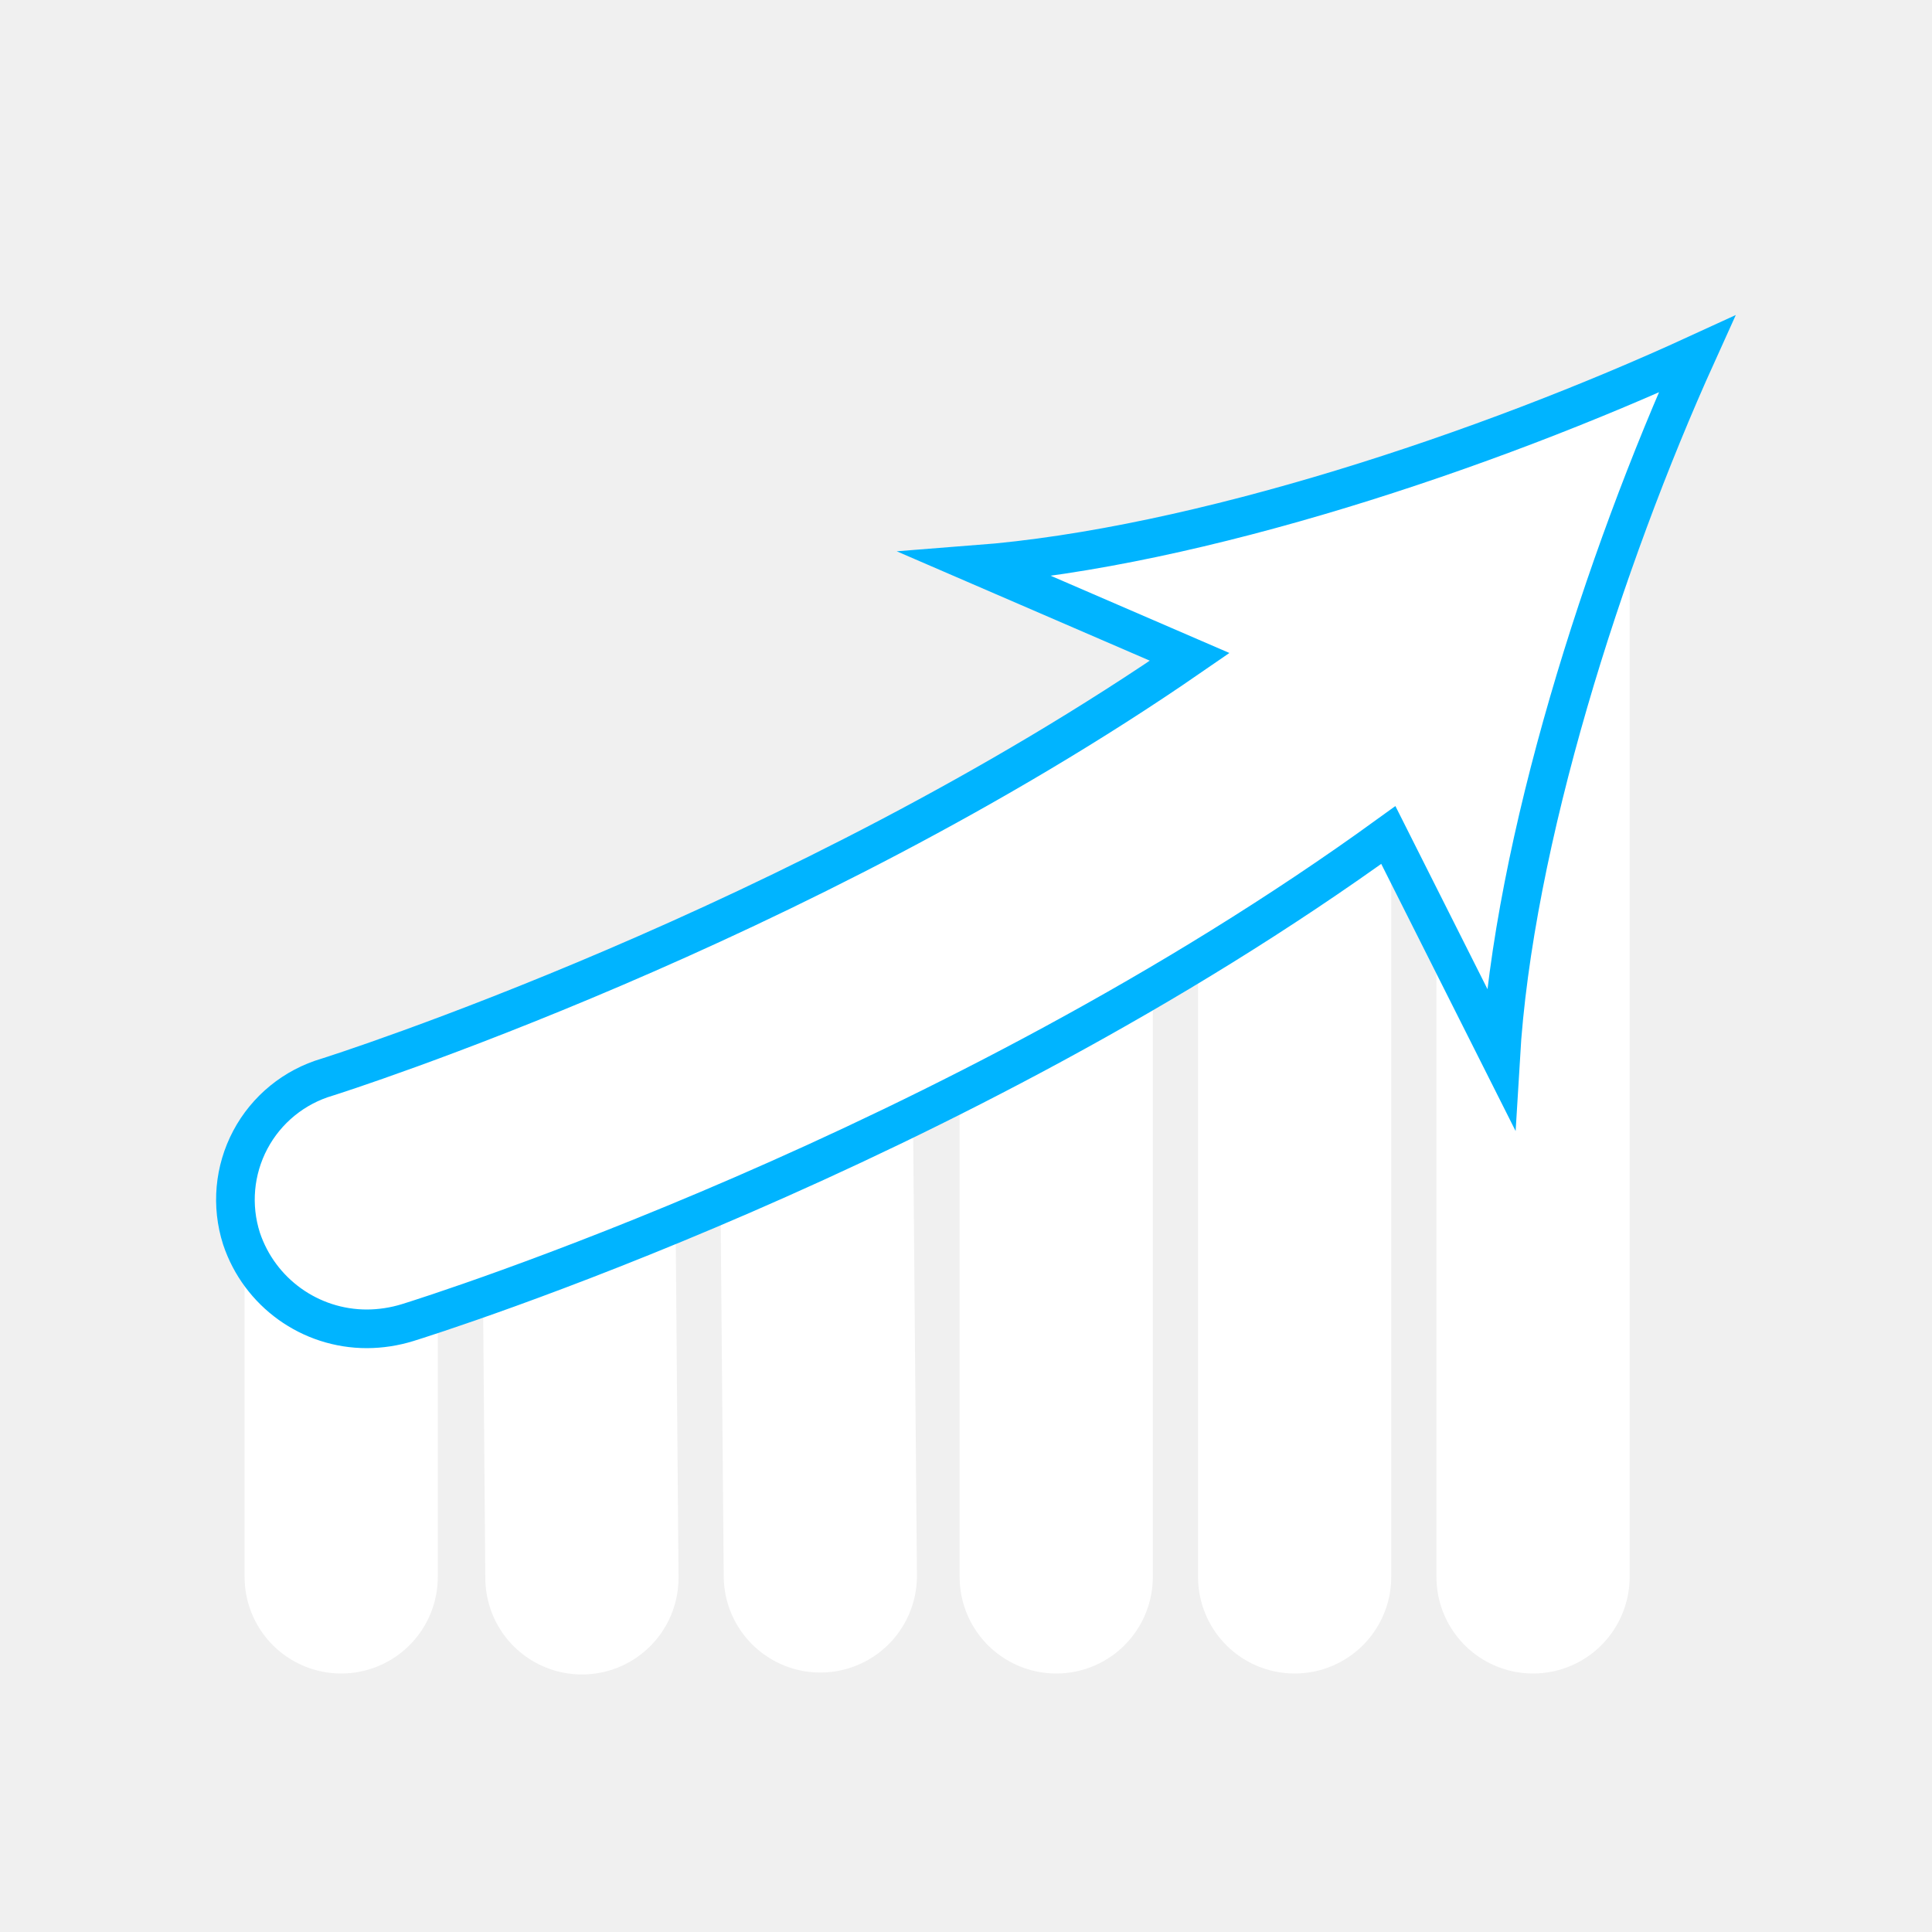
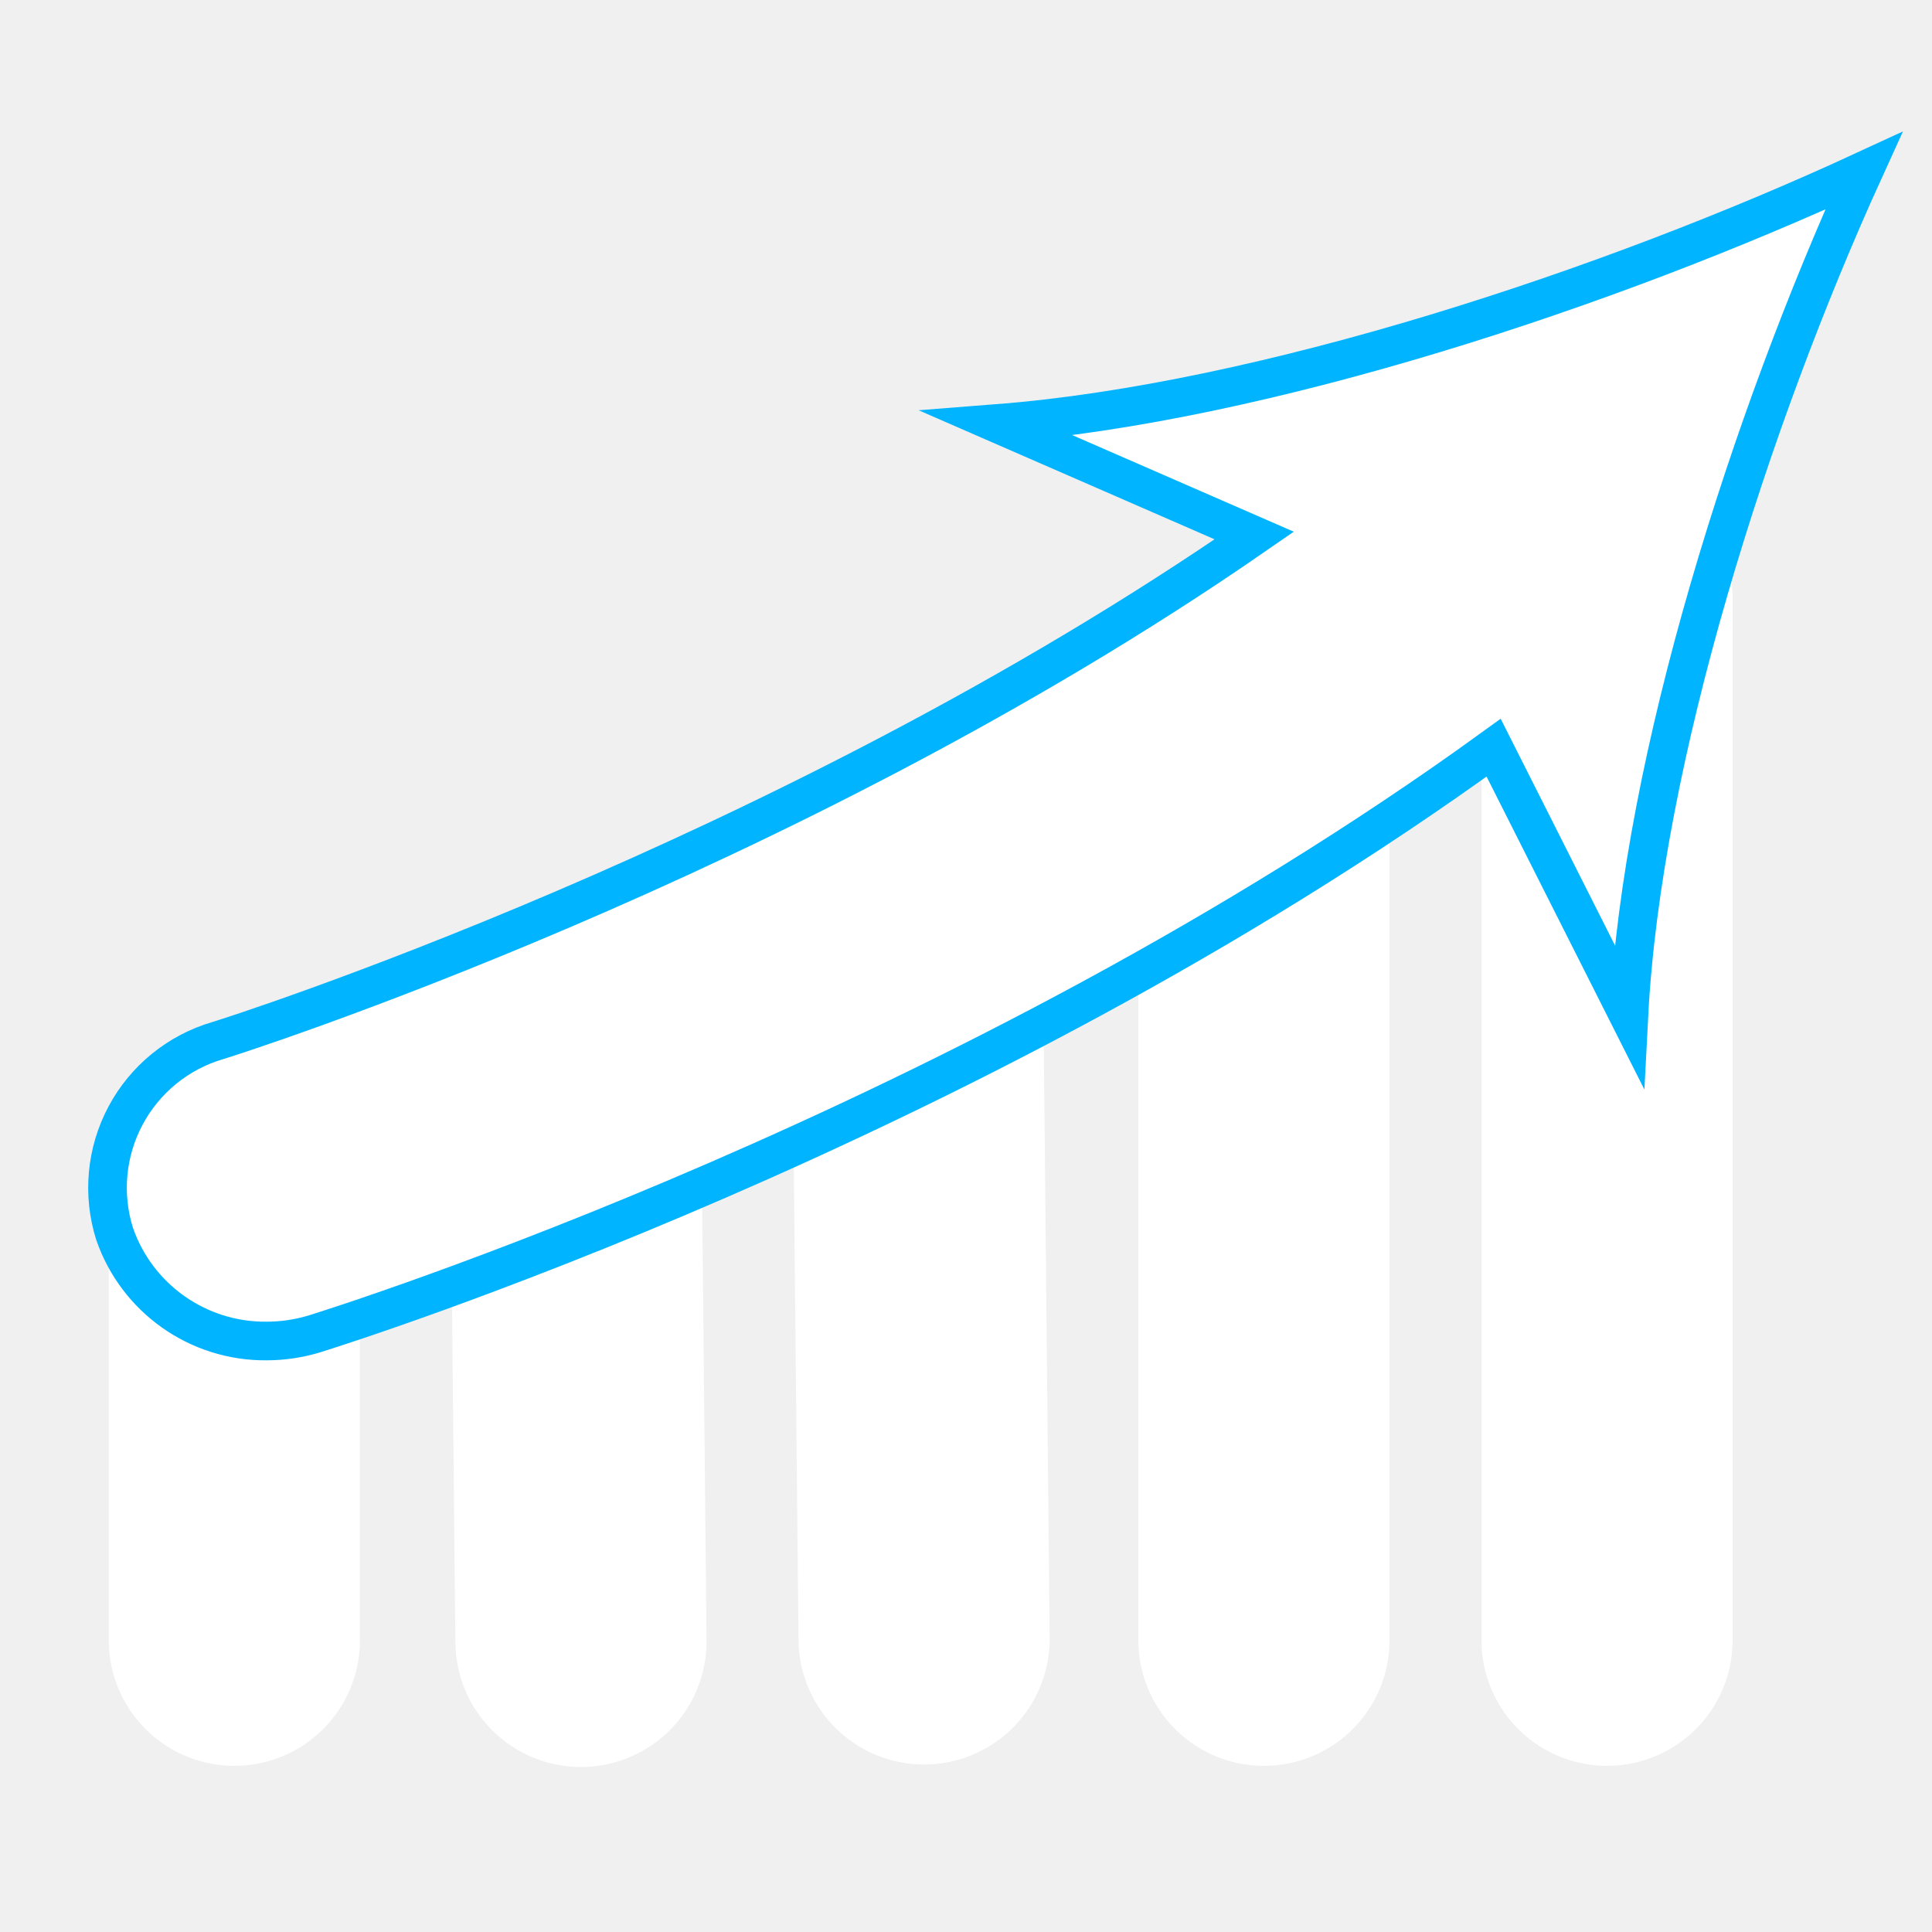
<svg xmlns="http://www.w3.org/2000/svg" id="Layer_1" data-name="Layer 1" viewBox="0 0 100 100">
  <defs>
-     <style>.cls-1{fill:none;stroke:#fff;stroke-linecap:round;stroke-linejoin:round;stroke-width:10px;}.cls-2{fill:#fff;stroke:#00b4ff;stroke-miterlimit:10;stroke-width:2px;}</style>
+     <style>.cls-1{fill:none;stroke:#fff;stroke-linecap:round;stroke-linejoin:round;stroke-width:13px;}.cls-2{fill:#fff;stroke:#00b4ff;stroke-miterlimit:10;stroke-width:2px;}</style>
  </defs>
-   <line class="cls-1" x1="17.66" y1="81.62" x2="17.66" y2="62.59" />
-   <line class="cls-1" x1="30.12" y1="81.67" x2="29.93" y2="58.24" />
-   <line class="cls-1" x1="42.46" y1="81.57" x2="42.21" y2="52.18" />
-   <line class="cls-1" x1="54.67" y1="81.62" x2="54.67" y2="47.45" />
-   <line class="cls-1" x1="67.01" y1="81.62" x2="67.01" y2="36.77" />
-   <line class="cls-1" x1="79.35" y1="81.62" x2="79.35" y2="28.19" />
-   <path class="cls-2" d="M87.83,18.33c-10.89,5-25.8,10-37.31,10.89L61.58,34c-20.29,14-44.22,21.62-44.64,21.75a6.61,6.61,0,0,0-4.44,8.36A6.84,6.84,0,0,0,19,68.78a7.22,7.22,0,0,0,2.09-.32c1.2-.37,28.15-8.86,50.77-25.24l5.81,11.55C78.33,43.61,83,29,87.83,18.33Z" />
+   <line class="cls-1" x1="12.13" y1="84.9" x2="12.13" y2="62.02" />
+   <line class="cls-1" x1="30.07" y1="84.96" x2="29.79" y2="56.81" />
+   <line class="cls-1" x1="47.83" y1="84.83" x2="47.48" y2="49.52" />
+   <line class="cls-1" x1="65.42" y1="84.9" x2="65.42" y2="43.84" />
+   <line class="cls-1" x1="83.18" y1="84.9" x2="83.18" y2="31" />
+   <path class="cls-2" d="M96.47,8.84c-13.09,6.05-31,12-44.85,13.08l13.3,5.8c-24.38,16.87-53.15,26-53.65,26.14a7.94,7.94,0,0,0-5.34,10,8.24,8.24,0,0,0,7.86,5.55,8.52,8.52,0,0,0,2.52-.38c1.44-.45,33.82-10.64,61-30.33l7,13.88C85,39.22,90.62,21.69,96.47,8.84Z" />
</svg>
